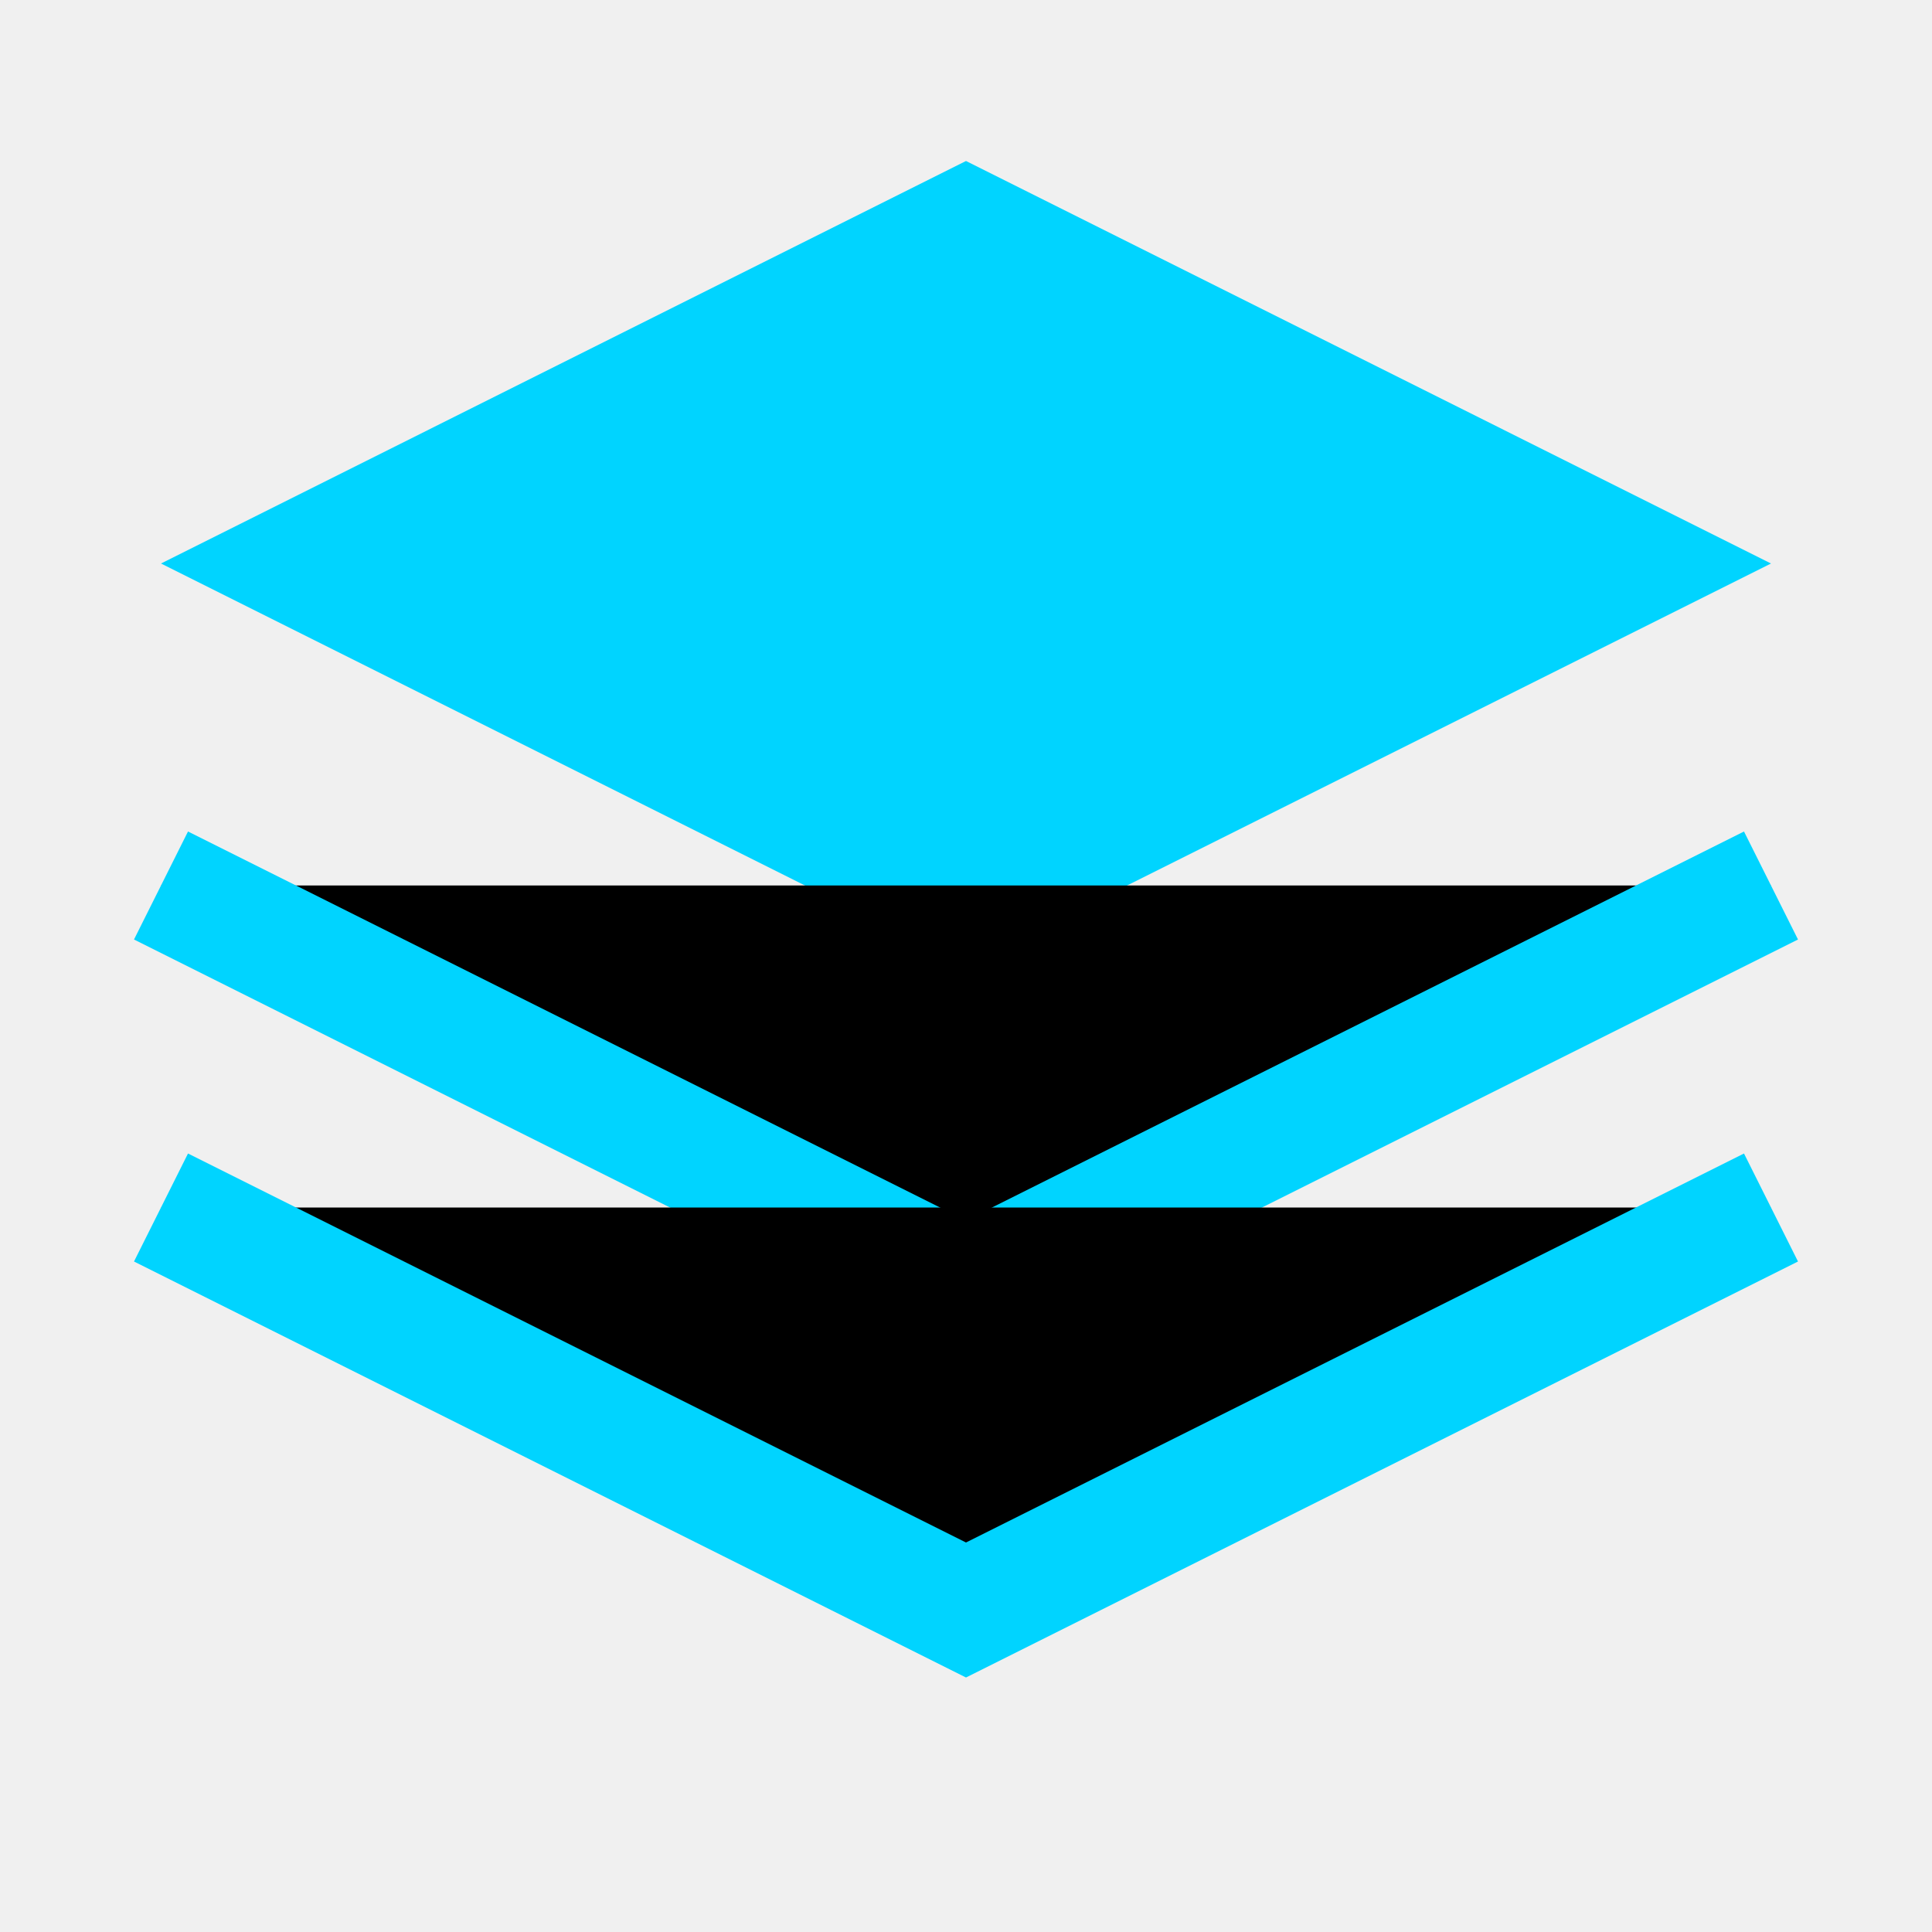
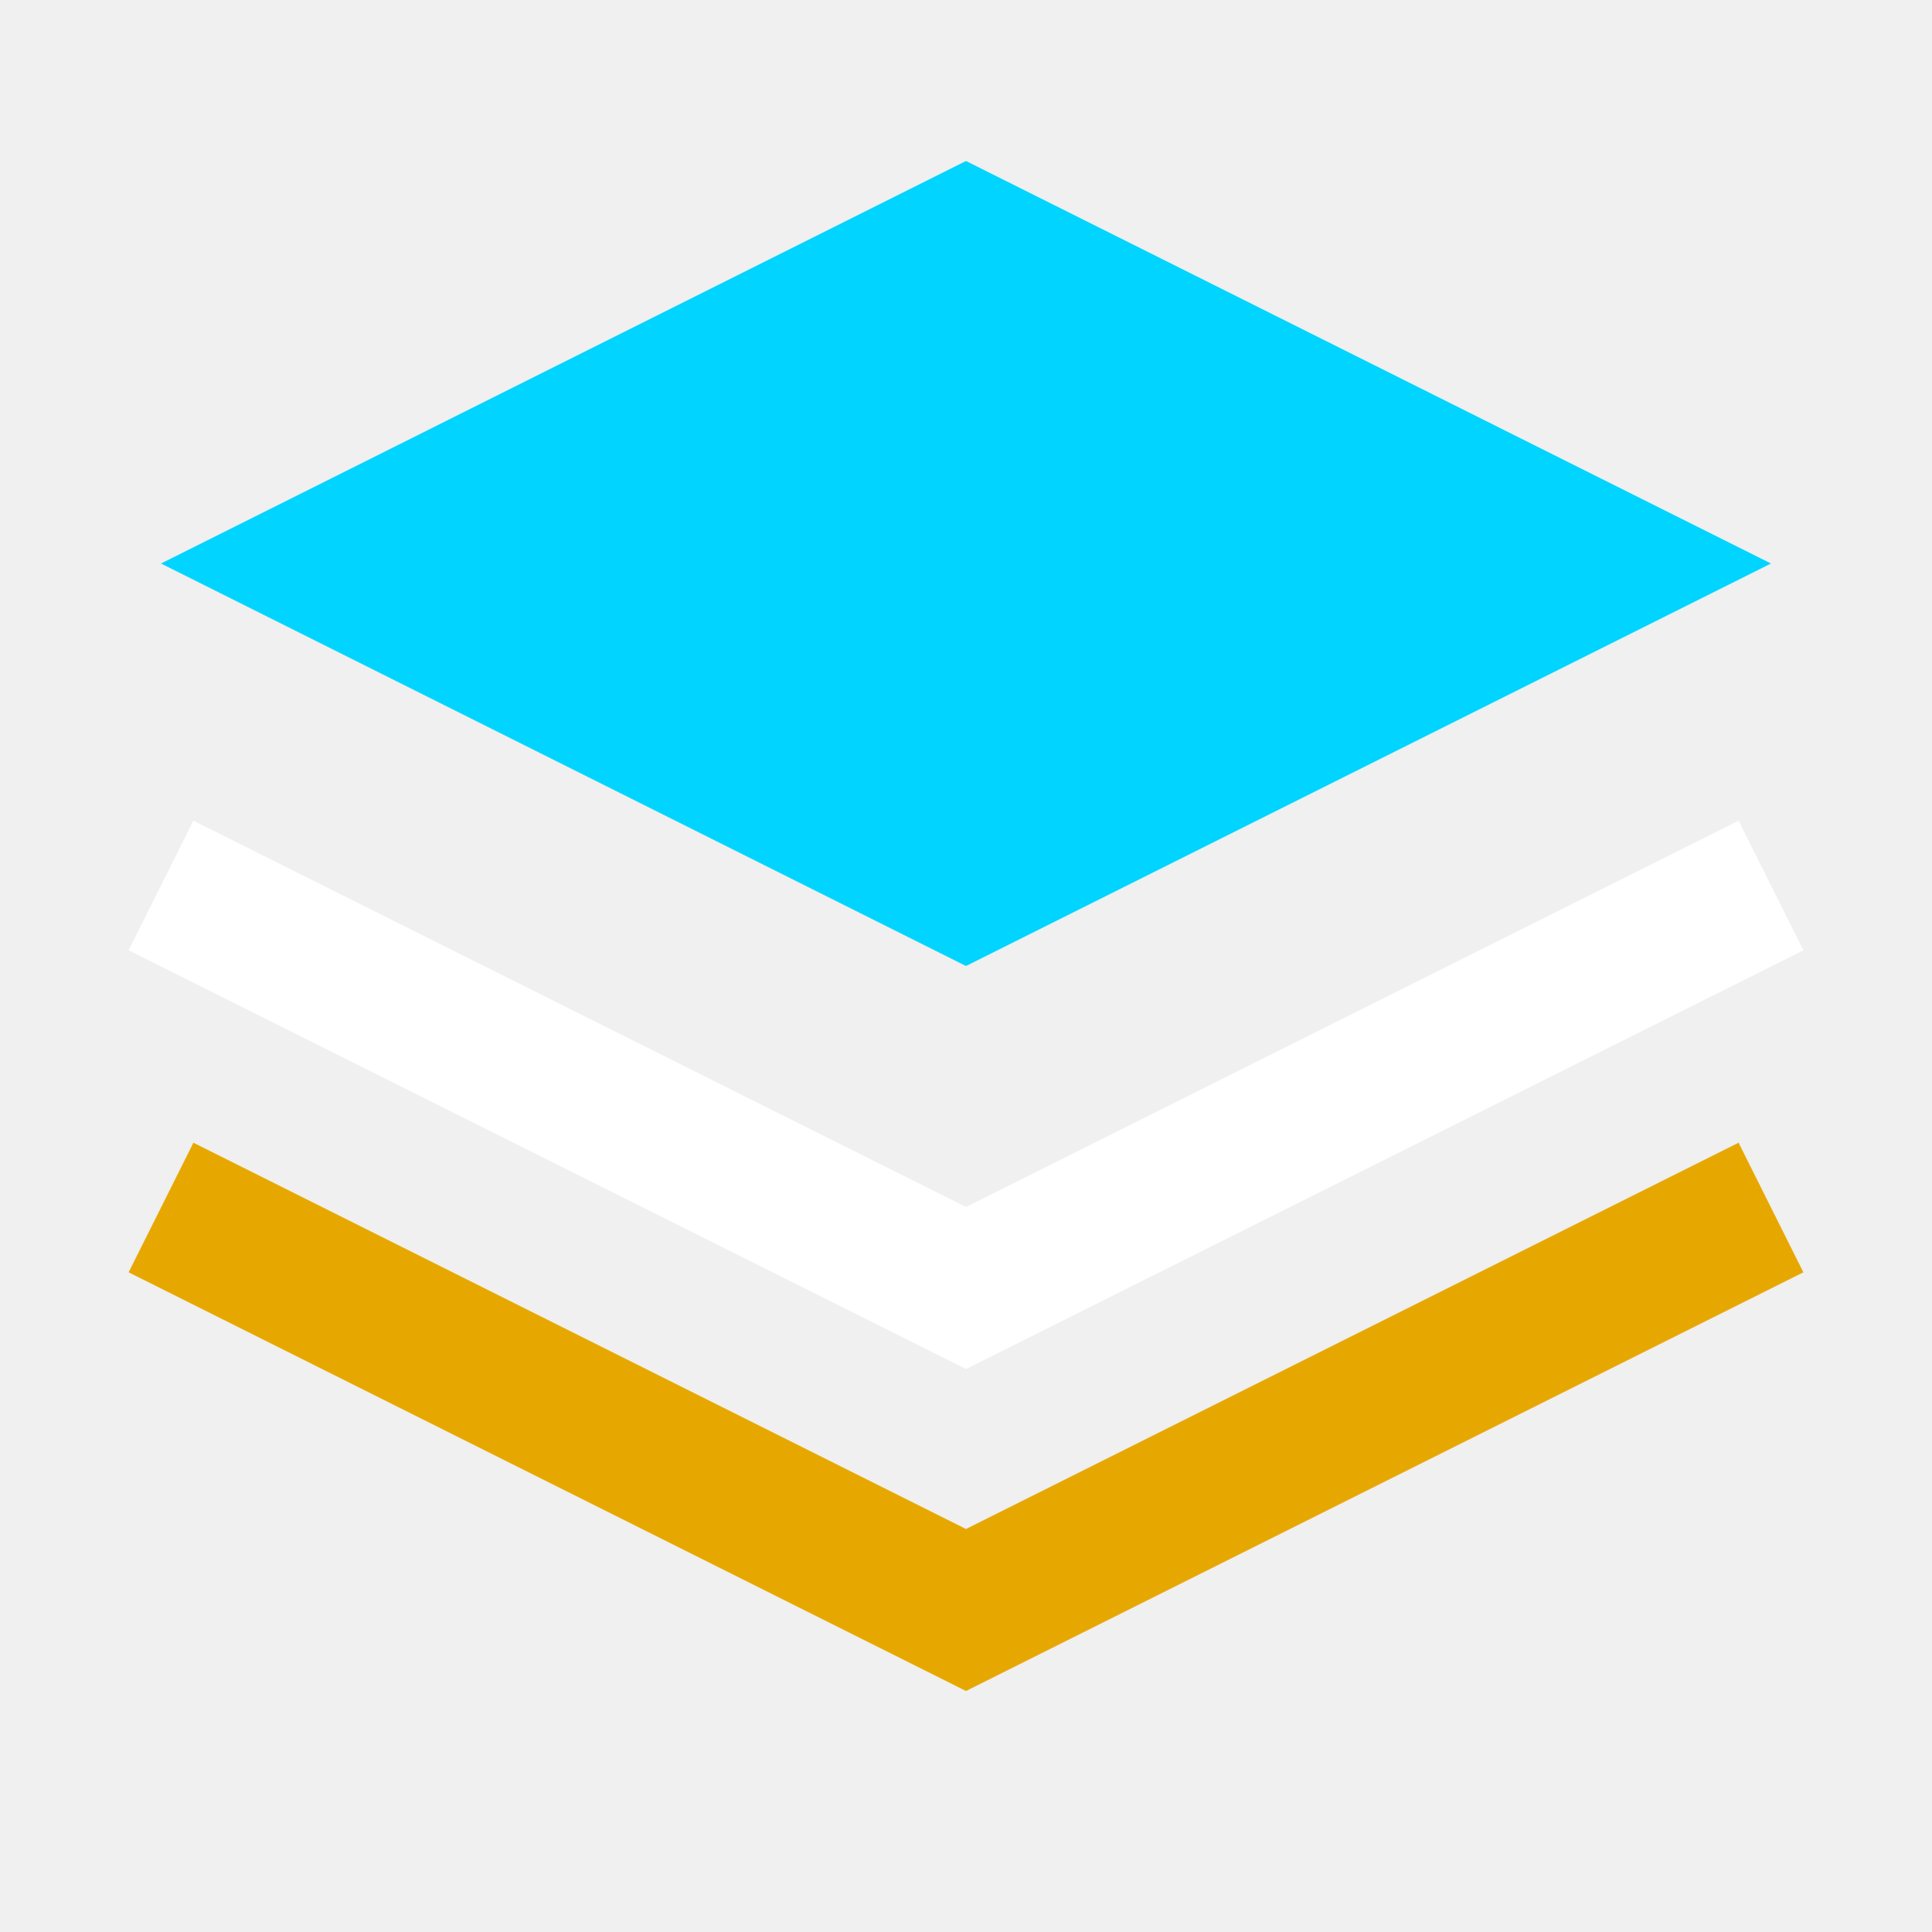
<svg xmlns="http://www.w3.org/2000/svg" viewBox="0 0 24 24">
  <path d="M12 2L22 7L12 12L2 7L12 2Z" fill="#00d4ff" />
-   <path d="M2 11L12 16L22 11" stroke="#00d4ff" stroke-width="1.5" />
-   <path d="M2 15L12 20L22 15" stroke="#00d4ff" stroke-width="1.5" />
+   <path d="M2 11L12 16L22 11" stroke="#ffffff" stroke-width="1.8" fill="none" />
+   <path d="M2 15L12 20L22 15" stroke="#e6a800" stroke-width="1.8" fill="none" />
</svg>
